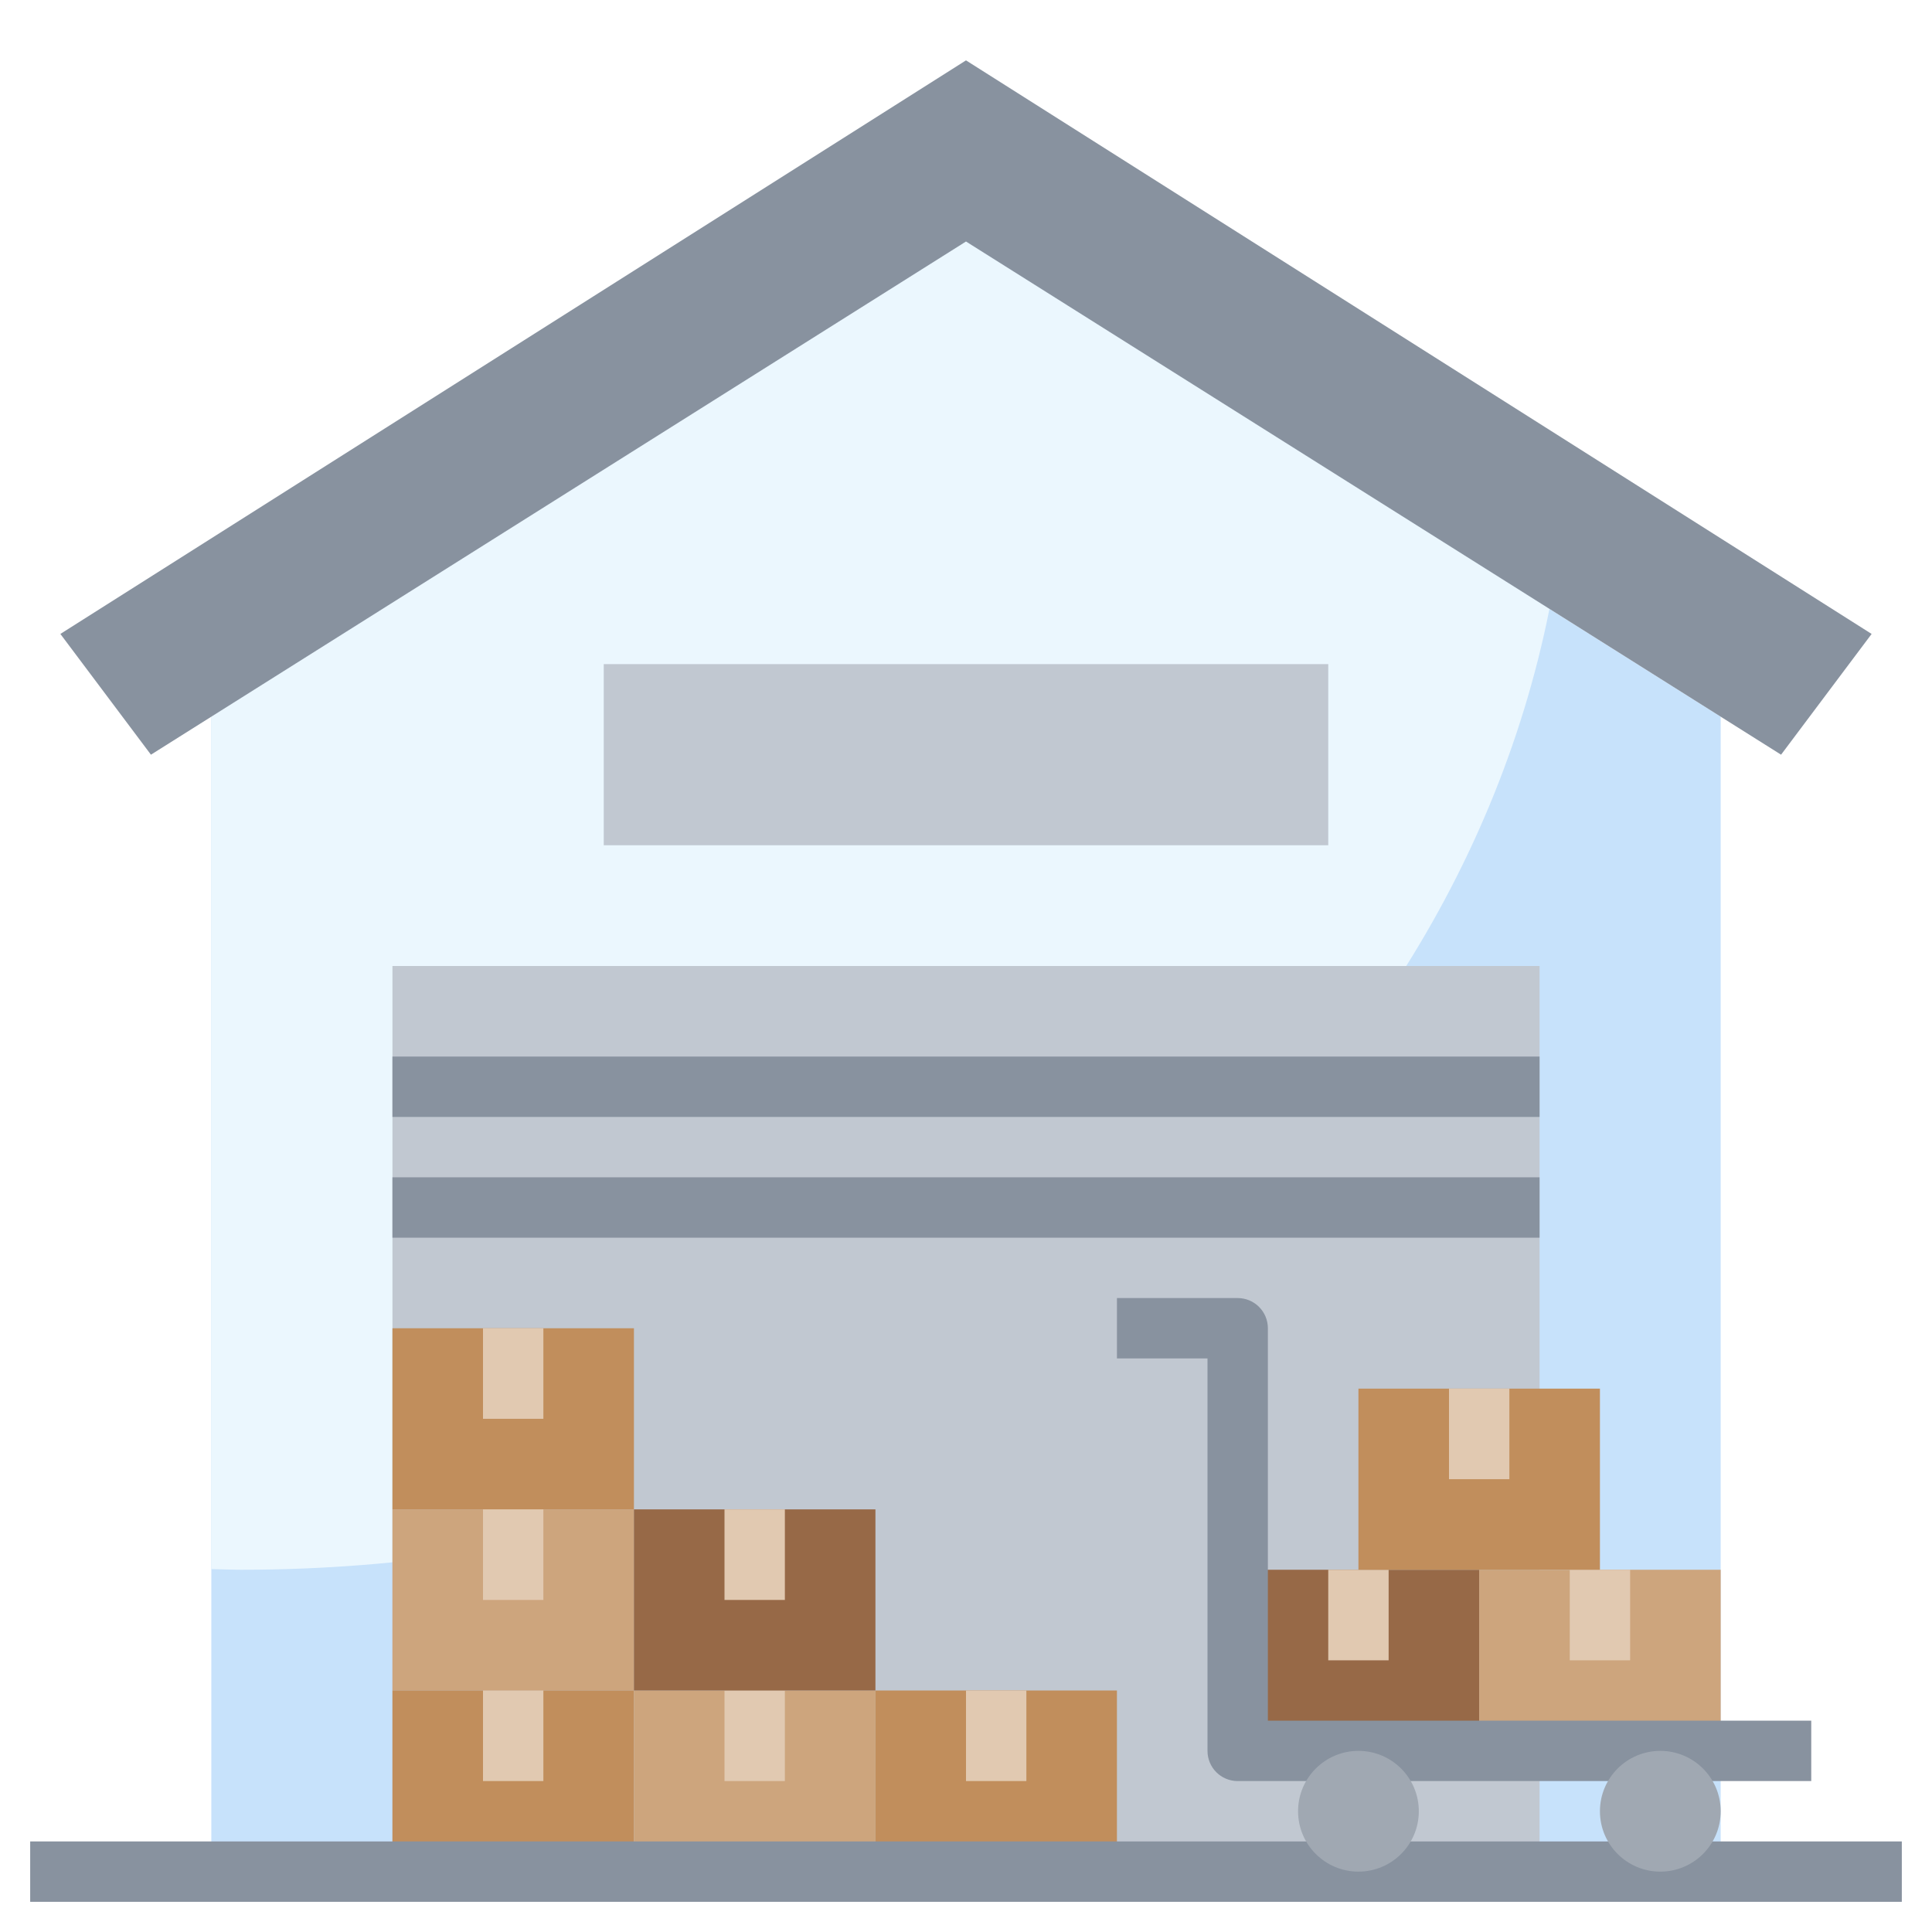
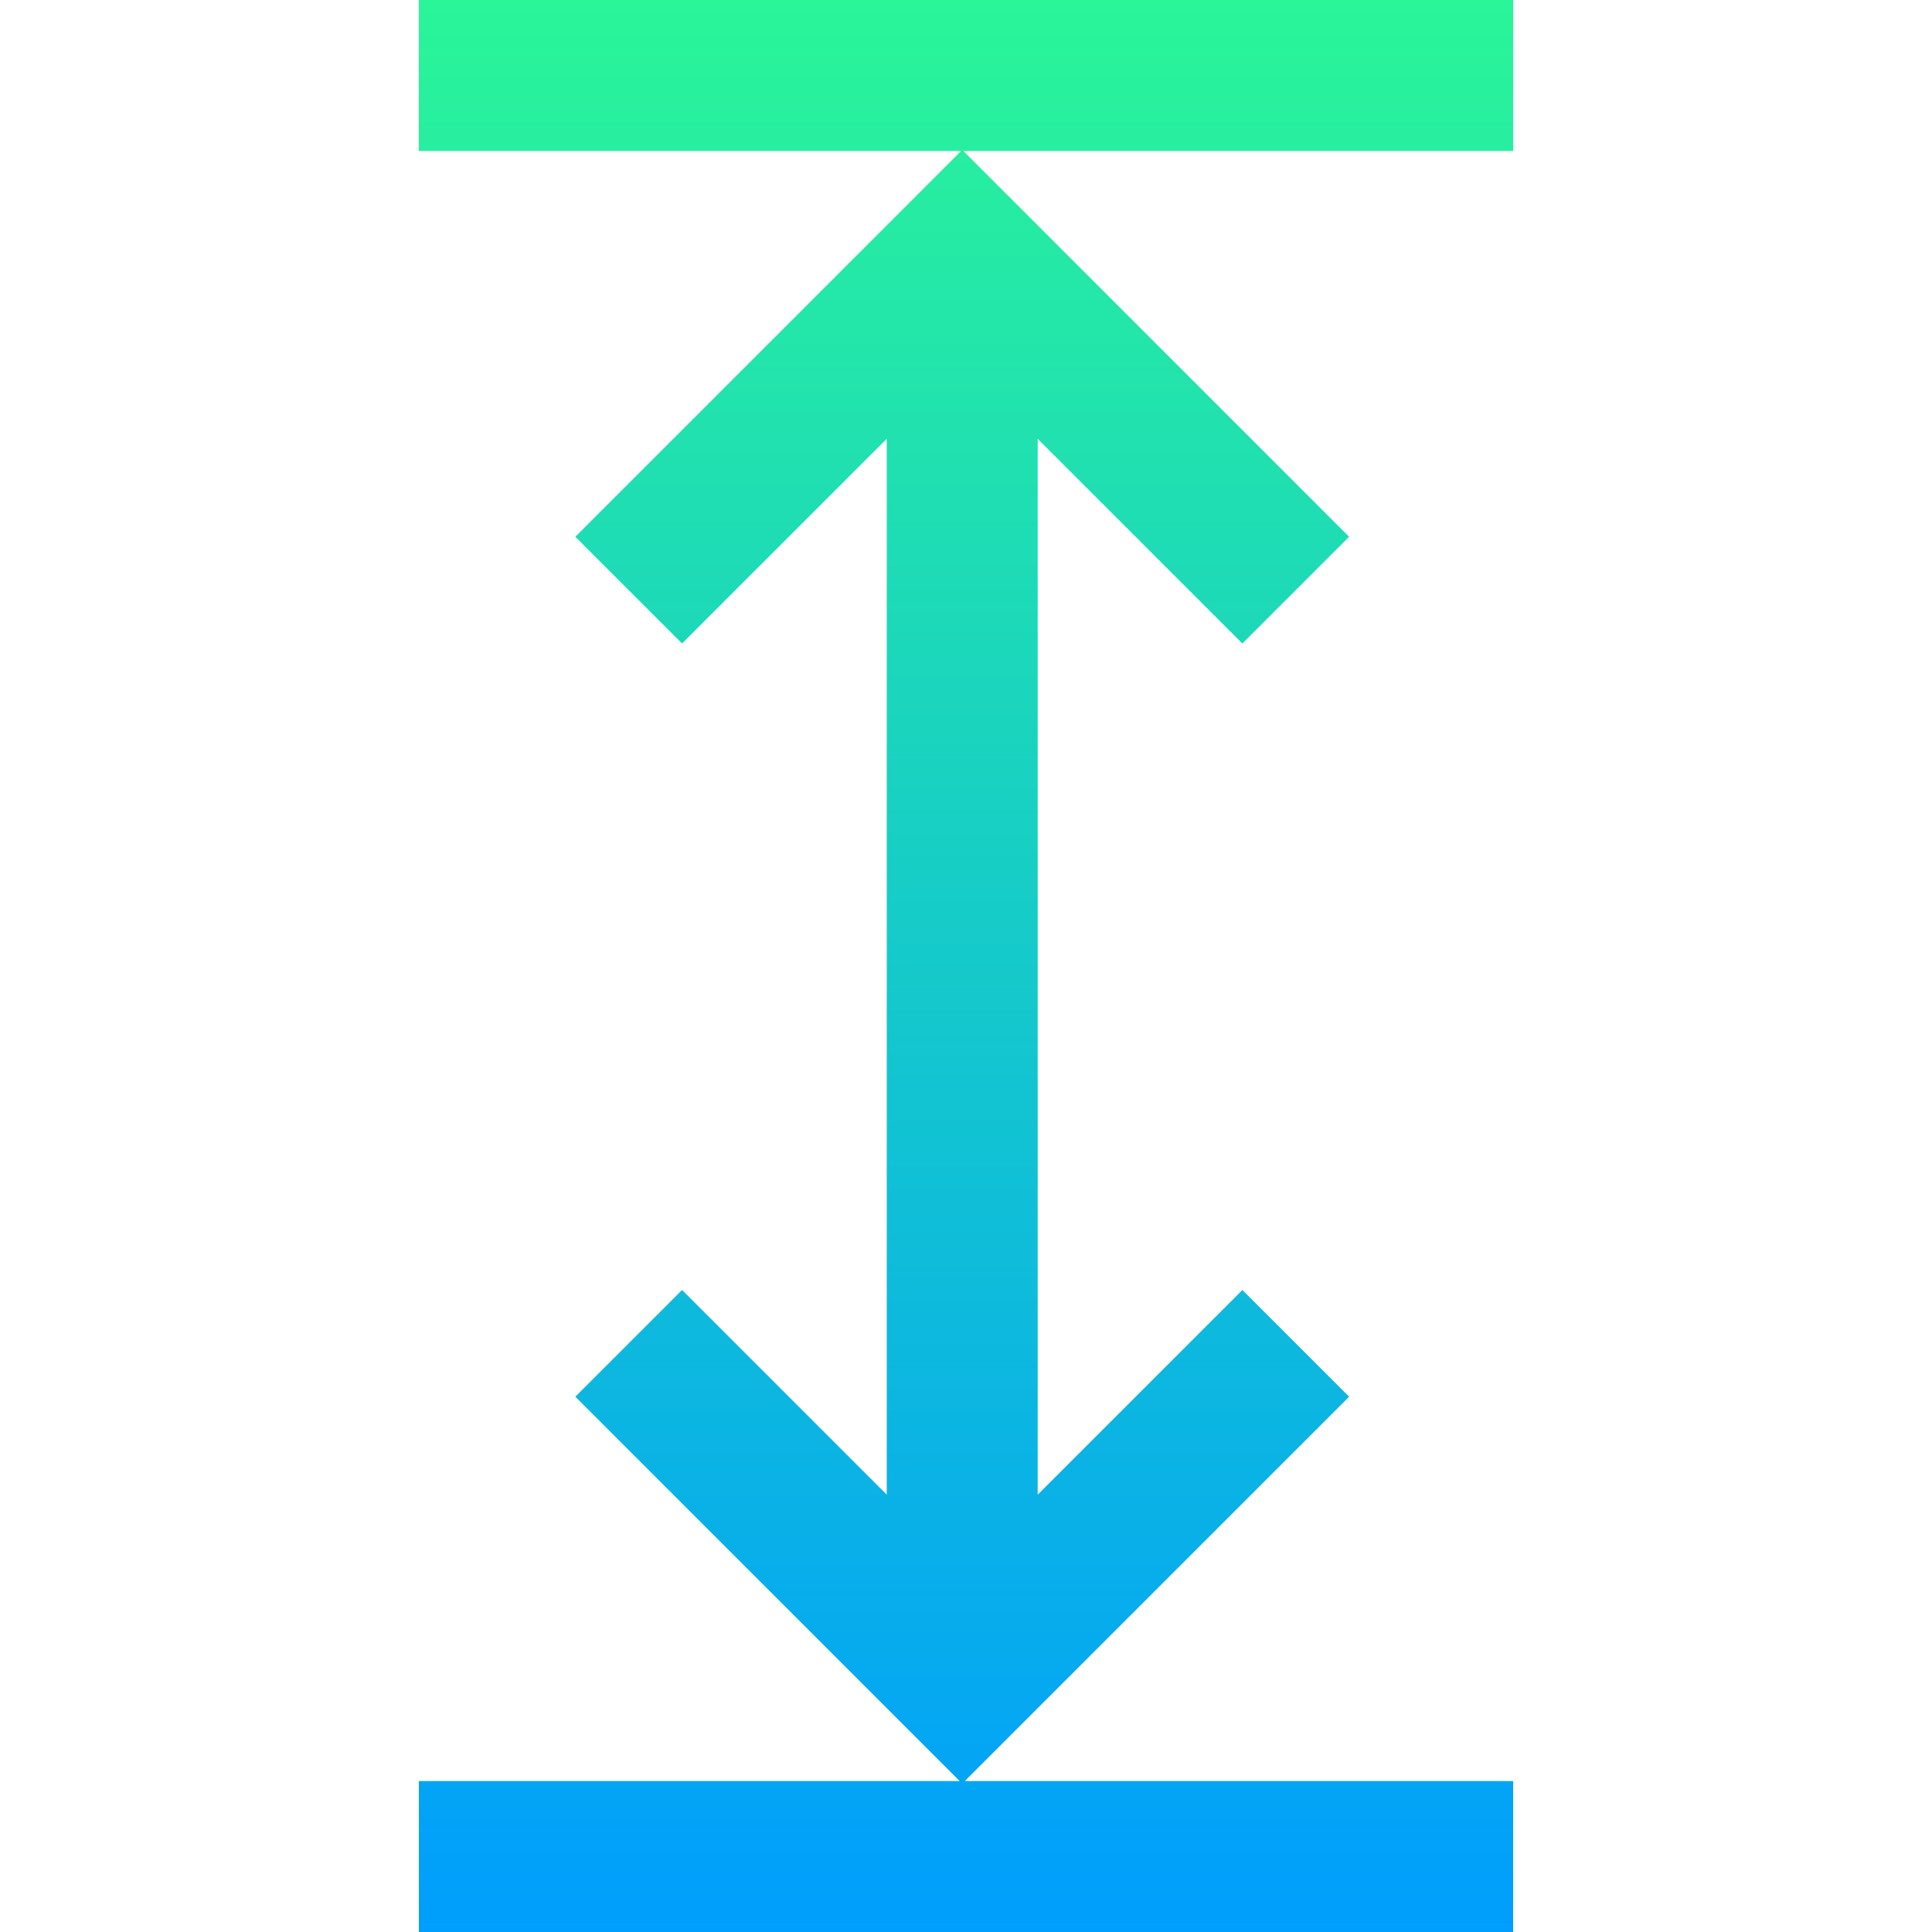
- <svg xmlns="http://www.w3.org/2000/svg" id="Layer_3" enable-background="new 0 0 64 64" height="512" viewBox="0 0 64 64" width="512">
+ <svg xmlns="http://www.w3.org/2000/svg" version="1.1" id="Capa_1" x="0px" y="0px" viewBox="0 0 512 512" style="enable-background:new 0 0 512 512;" xml:space="preserve">
+   <linearGradient id="SVGID_1_" gradientUnits="userSpaceOnUse" x1="256" y1="514" x2="256" y2="2" gradientTransform="matrix(1 0 0 -1 0 514)">
+     <stop offset="0" style="stop-color:#2AF598" />
+     <stop offset="1" style="stop-color:#009EFD" />
+   </linearGradient>
+   <polygon style="fill:url(#SVGID_1_);" points="401,0 111,0 111,40 254.716,40 152.469,142.246 180.754,170.53 235,116.284   235,396.104 180.754,341.858 152.469,370.142 254.328,472 111,472 111,512 401,512 401,472 255.672,472 357.531,370.142   329.246,341.858 275,396.104 275,116.284 329.246,170.53 357.531,142.246 255.284,40 401,40 " />
  <g>
-     <g>
-       <path d="m32 8-25 15.741v38.259h50v-38.259z" fill="#c7e2fb" />
-     </g>
-     <path d="m32 8-25 15.741v28.237c.334.006.665.022 1 .022 21.699 0 39.717-13.748 43.328-31.83z" fill="#ebf7fe" />
-     <path d="m13 32h38v30h-38z" fill="#c1c8d1" />
-     <path d="m41 52h8v6h-8z" fill="#976947" />
-     <g>
-       <path d="m44 52h2v3h-2z" fill="#e1c9b1" />
-     </g>
-     <path d="m49 52h8v6h-8z" fill="#cda57d" />
-     <g>
-       <path d="m52 52h2v3h-2z" fill="#e1c9b1" />
-     </g>
-     <path d="m45 46h8v6h-8z" fill="#c18e5c" />
-     <path d="m2 21 30-19 30 19-3 4-27-17-27 17z" fill="#88929f" />
-     <g>
-       <path d="m60 59h-19c-.553 0-1-.447-1-1v-13h-3v-2h4c.553 0 1 .447 1 1v13h18z" fill="#88929f" />
-     </g>
-     <g>
-       <path d="m48 46h2v3h-2z" fill="#e1c9b1" />
-     </g>
-     <path d="m13 44h8v6h-8z" fill="#c18e5c" />
-     <g>
-       <path d="m16 44h2v3h-2z" fill="#e1c9b1" />
-     </g>
-     <path d="m13 50h8v6h-8z" fill="#cda57d" />
-     <g>
-       <path d="m16 50h2v3h-2z" fill="#e1c9b1" />
-     </g>
-     <path d="m13 56h8v6h-8z" fill="#c18e5c" />
-     <g>
-       <path d="m16 56h2v3h-2z" fill="#e1c9b1" />
-     </g>
-     <path d="m21 56h8v6h-8z" fill="#cda57d" />
-     <g>
-       <path d="m24 56h2v3h-2z" fill="#e1c9b1" />
-     </g>
-     <path d="m29 56h8v6h-8z" fill="#c18e5c" />
-     <g>
-       <path d="m32 56h2v3h-2z" fill="#e1c9b1" />
-     </g>
-     <path d="m21 50h8v6h-8z" fill="#976947" />
-     <g>
-       <path d="m24 50h2v3h-2z" fill="#e1c9b1" />
-     </g>
-     <g>
-       <path d="m1 61h62v2h-62z" fill="#88929f" />
-     </g>
-     <path d="m20 22h24v6h-24z" fill="#c1c8d1" />
-     <g>
-       <path d="m13 35h38v2h-38z" fill="#88929f" />
-     </g>
-     <g>
-       <path d="m13 39h38v2h-38z" fill="#88929f" />
-     </g>
-     <g fill="#a0a8b2">
-       <circle cx="45" cy="60" r="2" />
-       <circle cx="55" cy="60" r="2" />
-     </g>
-   </g>
+ </g>
+   <g>
+ </g>
+   <g>
+ </g>
+   <g>
+ </g>
+   <g>
+ </g>
+   <g>
+ </g>
+   <g>
+ </g>
+   <g>
+ </g>
+   <g>
+ </g>
+   <g>
+ </g>
+   <g>
+ </g>
+   <g>
+ </g>
+   <g>
+ </g>
+   <g>
+ </g>
+   <g>
+ </g>
</svg>
